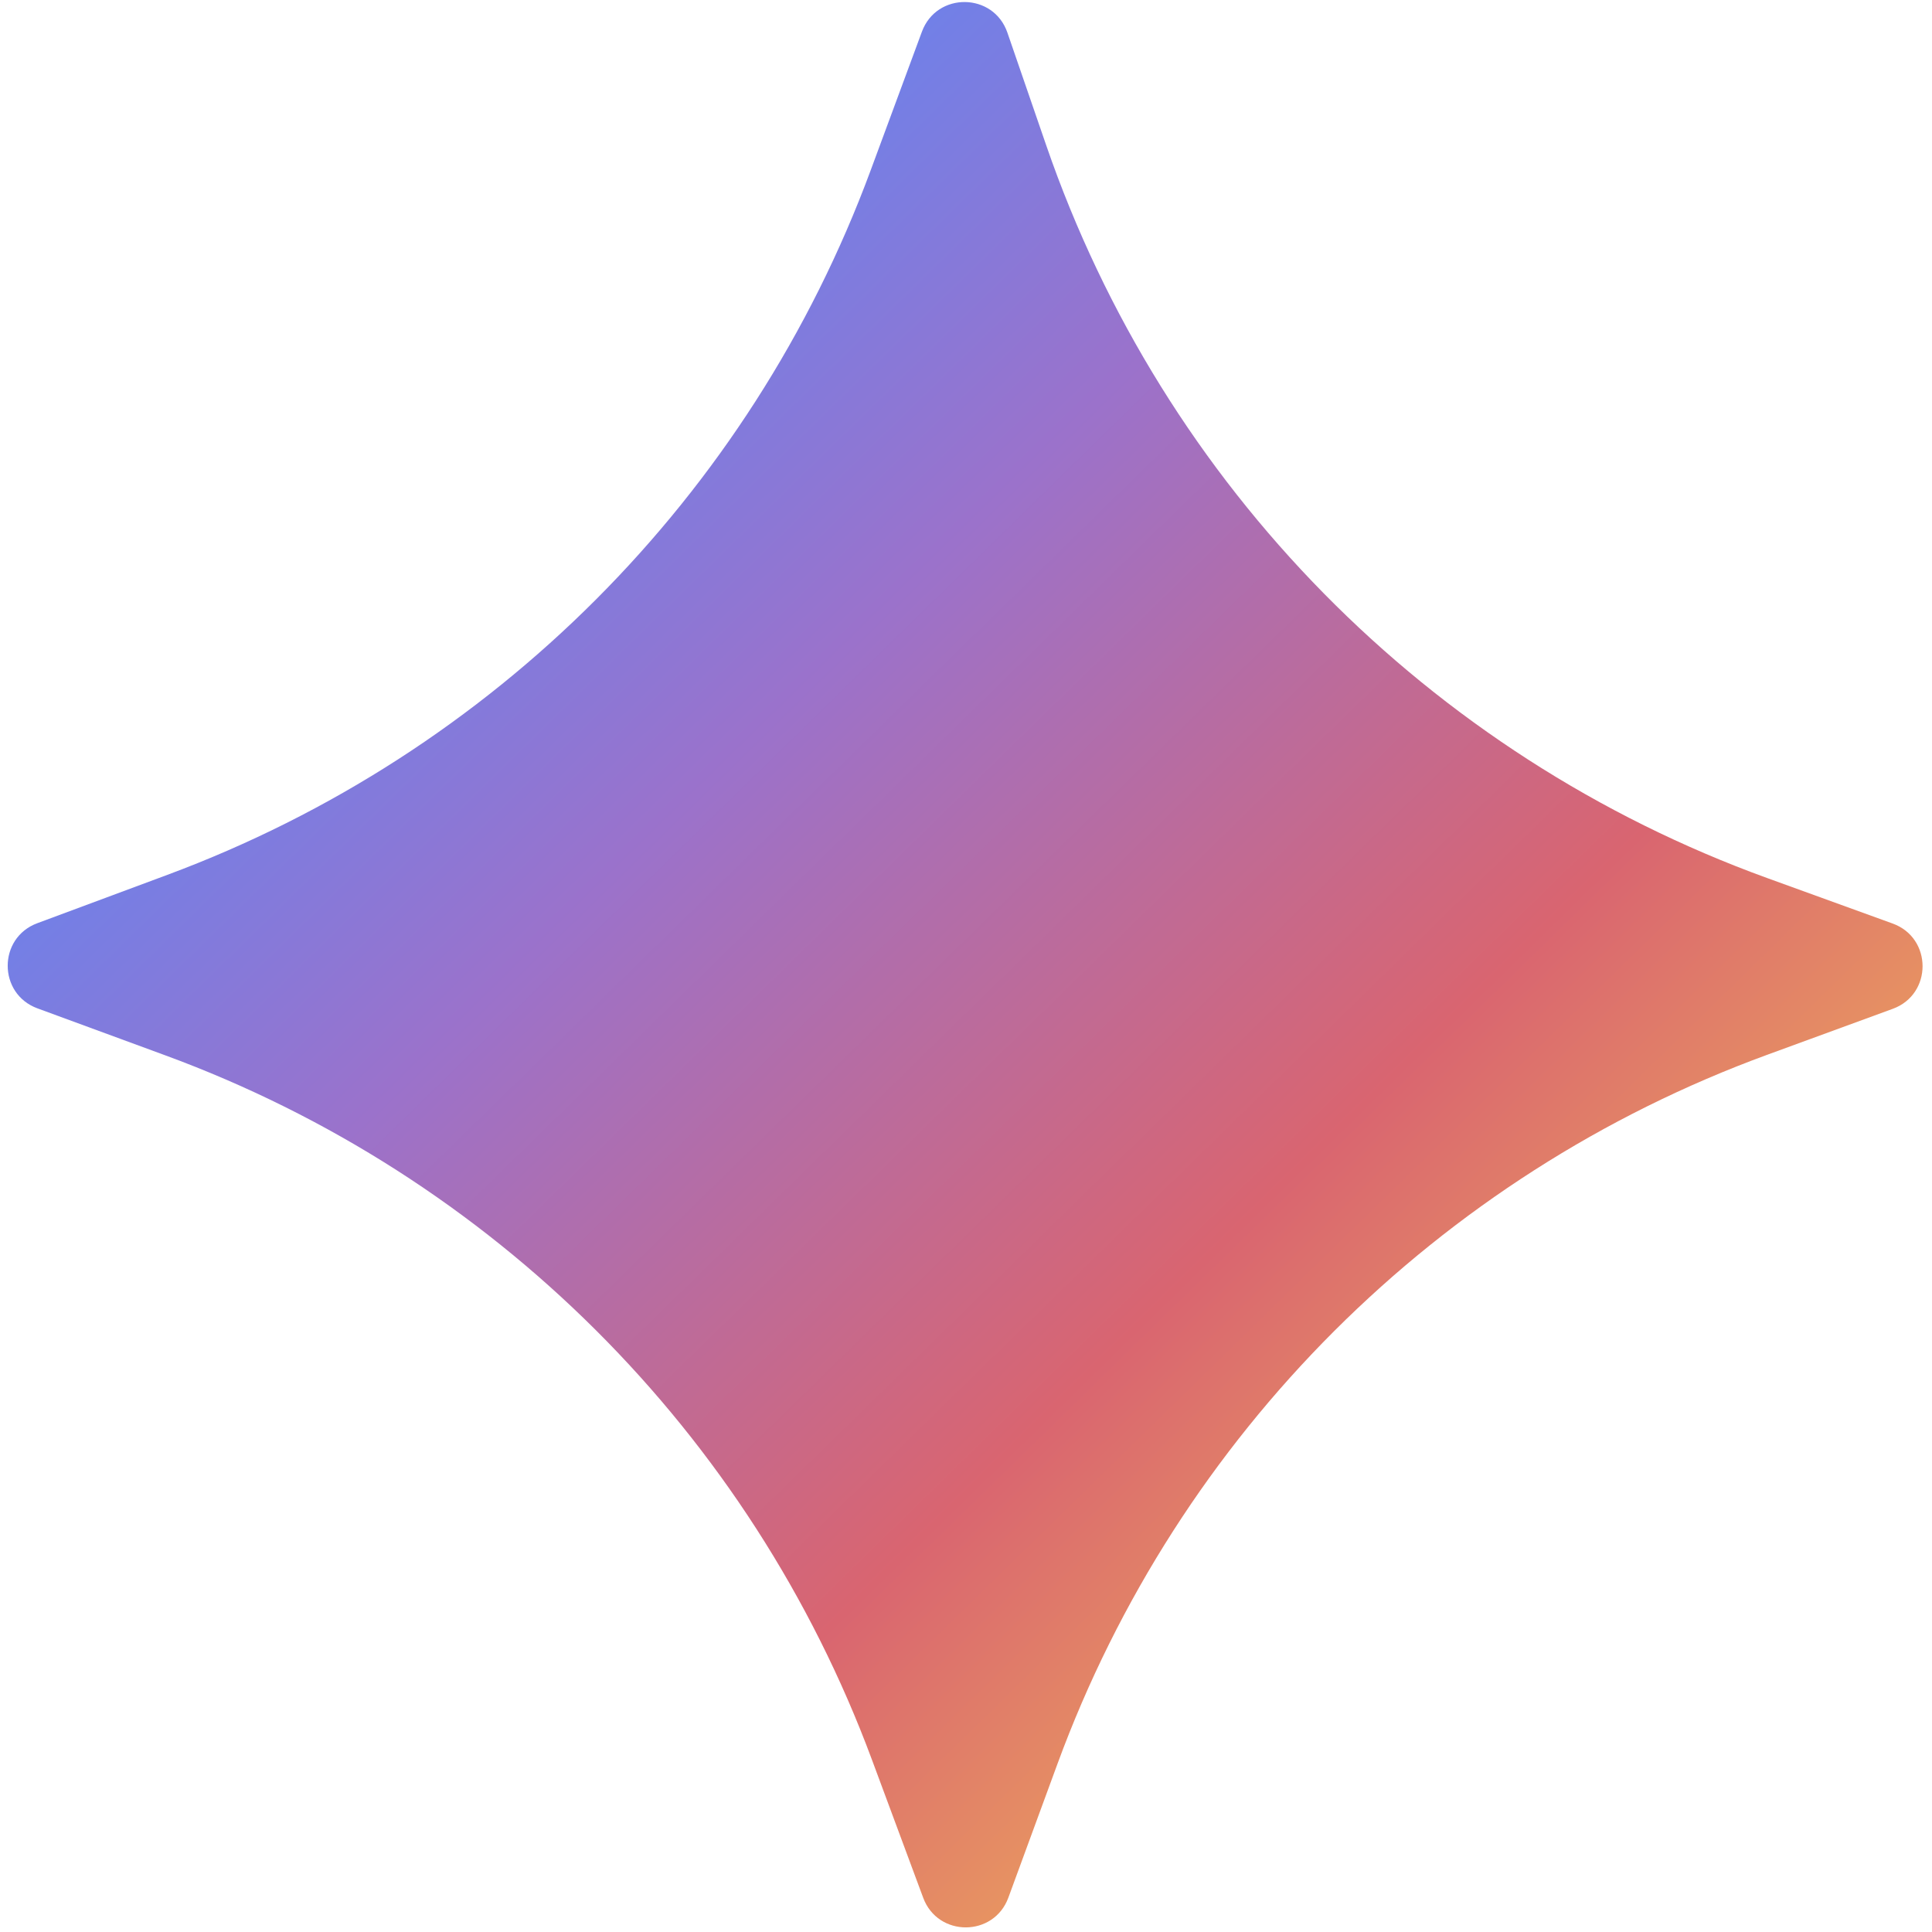
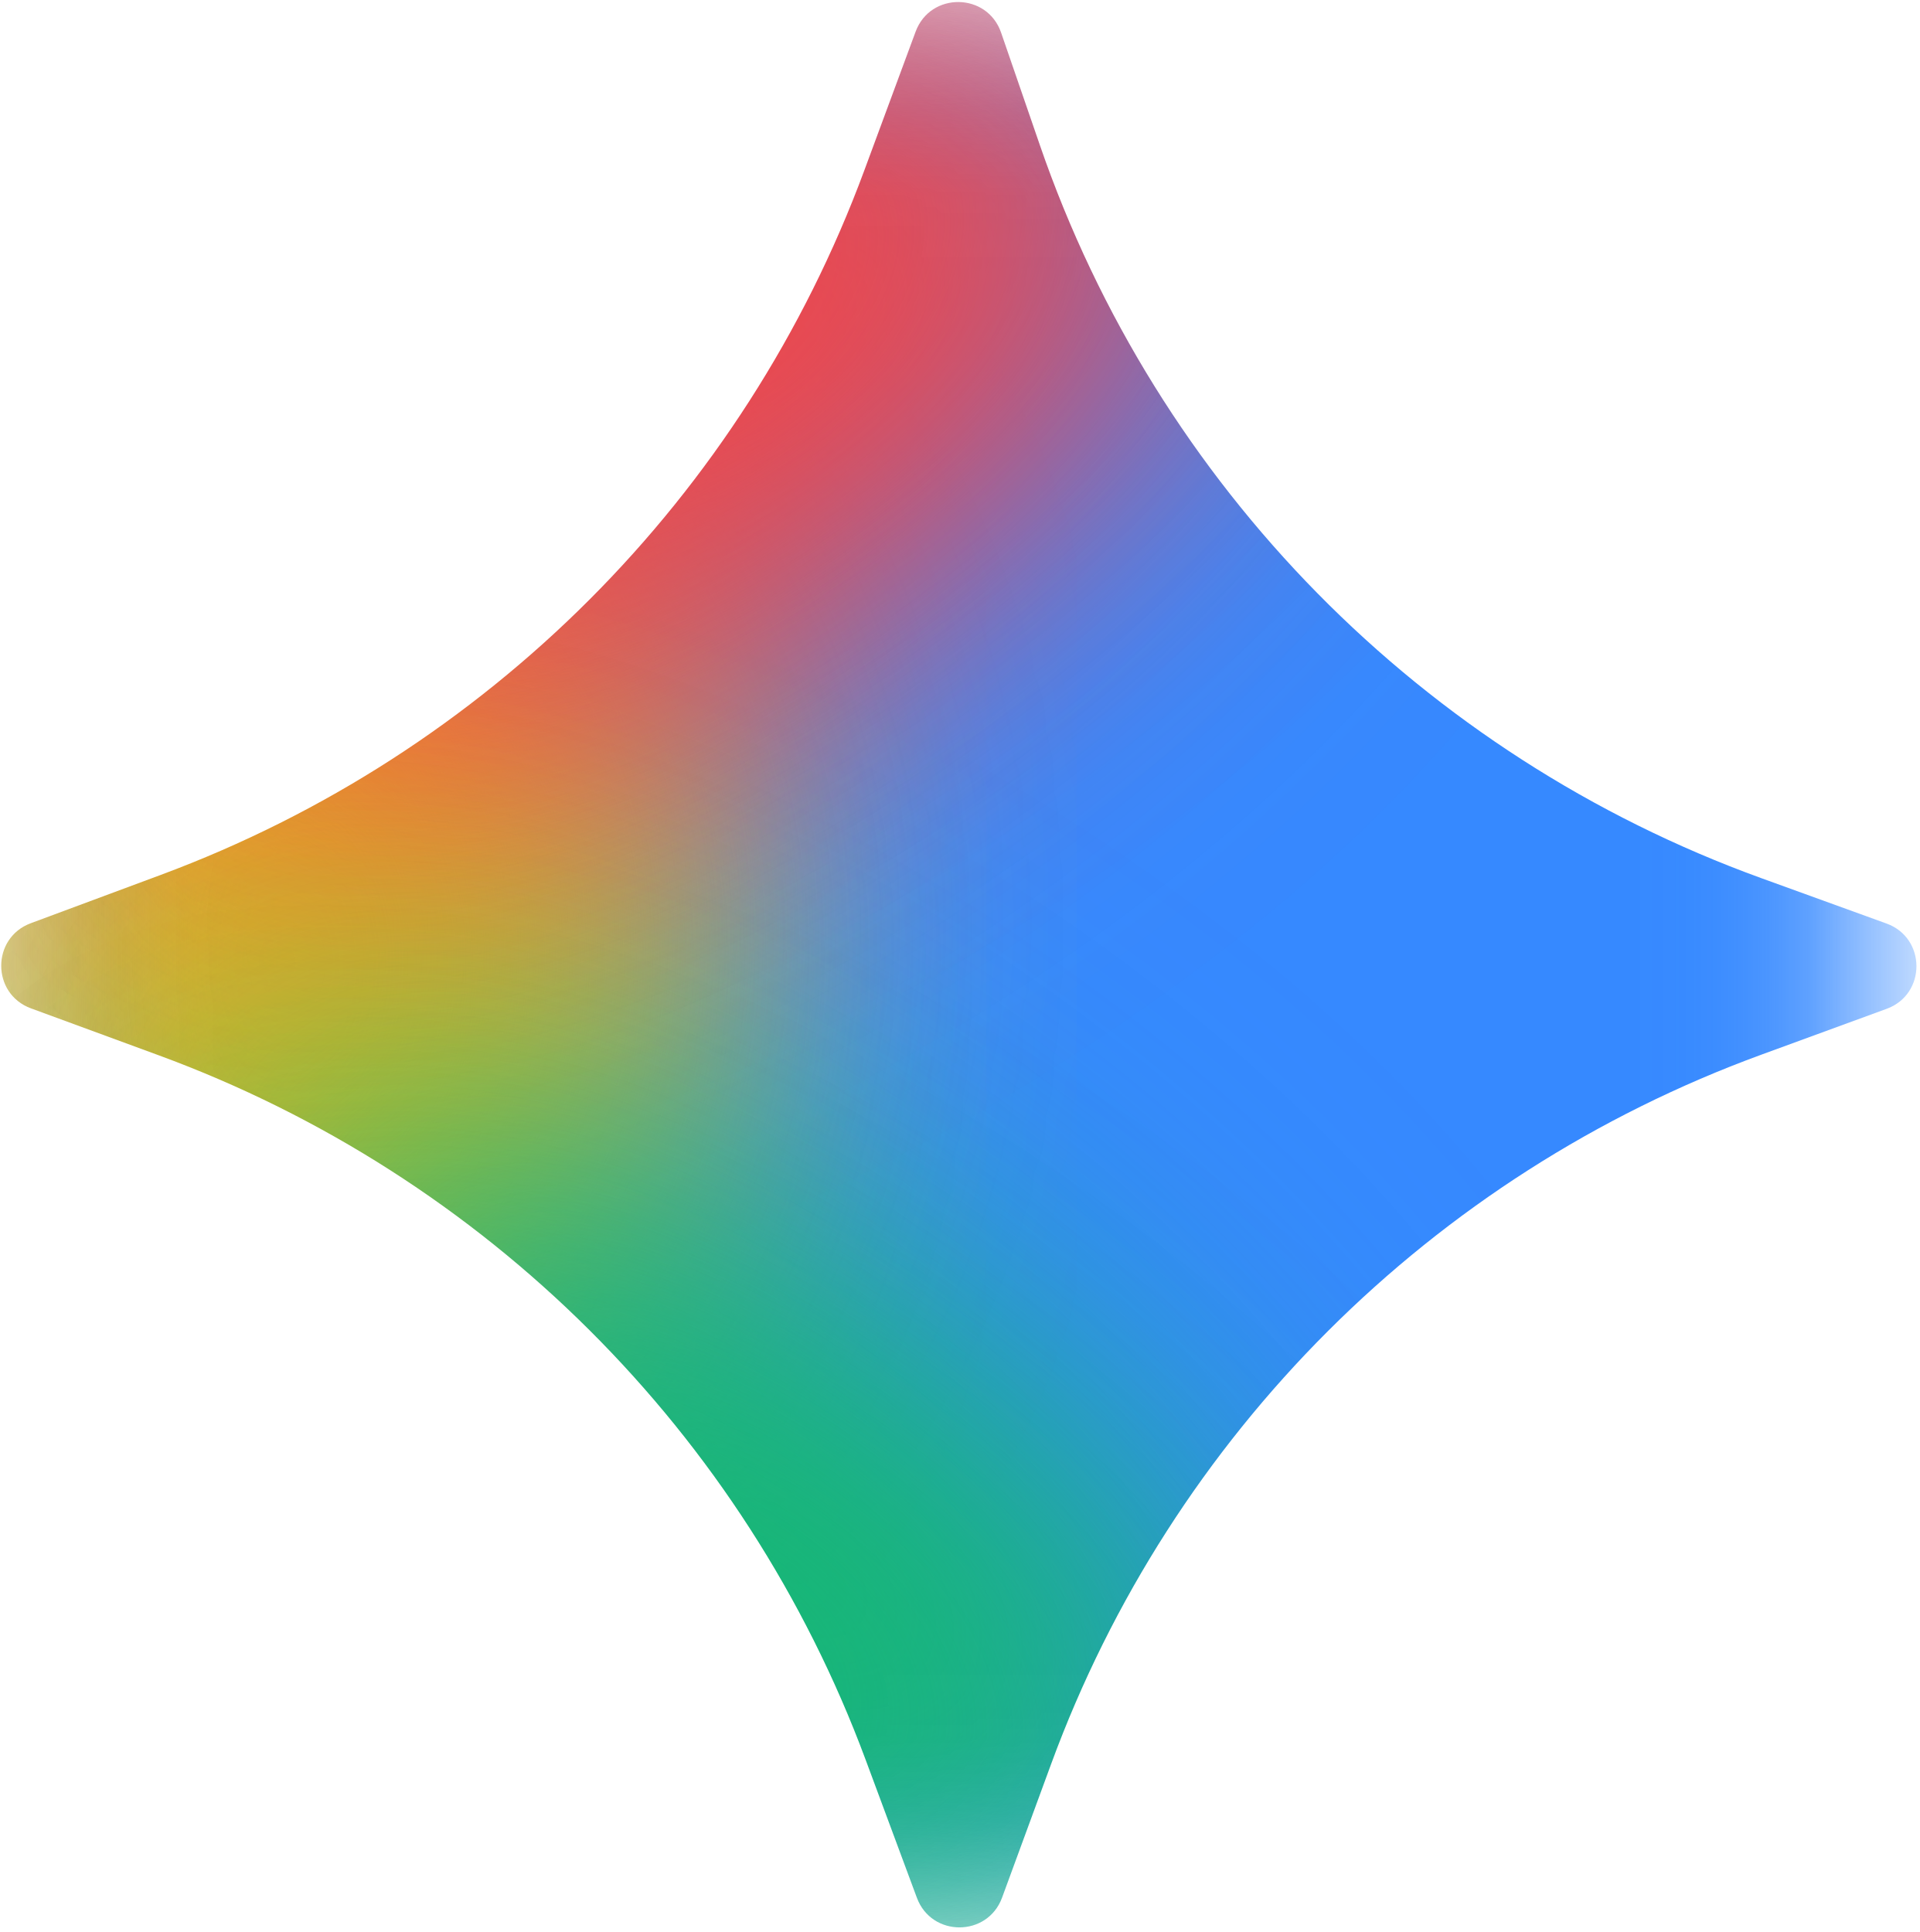
- <svg xmlns="http://www.w3.org/2000/svg" width="1em" height="1em" viewBox="0 0 296 298" fill="none" preserveAspectRatio="xMidYMid meet" focusable="false" aria-hidden="true">
+ <svg xmlns="http://www.w3.org/2000/svg" viewBox="0 0 296 298" width="296" height="298" fill="none">
+   <mask id="a" width="296" height="298" x="0" y="0" maskUnits="userSpaceOnUse" style="mask-type:alpha">
+     <path fill="#3186FF" d="M141.201 4.886c2.282-6.17 11.042-6.071 13.184.148l5.985 17.37a184.004 184.004 0 0 0 111.257 113.049l19.304 6.997c6.143 2.227 6.156 10.91.02 13.155l-19.35 7.082a184.001 184.001 0 0 0-109.495 109.385l-7.573 20.629c-2.241 6.105-10.869 6.121-13.133.025l-7.908-21.296a184 184 0 0 0-109.02-108.658l-19.698-7.239c-6.102-2.243-6.118-10.867-.025-13.132l20.083-7.467A183.998 183.998 0 0 0 133.291 26.28l7.91-21.394Z" />
+   </mask>
+   <g mask="url(#a)">
+     <g filter="url(#b)">
+       <ellipse cx="163" cy="149" fill="#3689FF" rx="196" ry="159" />
+     </g>
+     <g filter="url(#c)">
+       <ellipse cx="33.5" cy="142.5" fill="#F6C013" rx="68.5" ry="72.5" />
+     </g>
+     <g filter="url(#d)">
+       <ellipse cx="19.5" cy="148.5" fill="#F6C013" rx="68.5" ry="72.5" />
+     </g>
+     <g filter="url(#e)">
+       <path fill="#FA4340" d="M194 10.5C172 82.5 65.5 134.333 22.5 135L144-66l50 76.5Z" />
+     </g>
+     <g filter="url(#f)">
+       <path fill="#FA4340" d="M190.5-12.5C168.5 59.5 62 111.333 19 112L140.5-89l50 76.5Z" />
+     </g>
+     <g filter="url(#g)">
+       <path fill="#14BB69" d="M194.5 279.5C172.5 207.5 66 155.667 23 155l121.5 201 50-76.5Z" />
+     </g>
+     <g filter="url(#h)">
+       <path fill="#14BB69" d="M196.5 320.5C174.5 248.5 68 196.667 25 196l121.5 201 50-76.5Z" />
+     </g>
+   </g>
  <defs>
-     <linearGradient id="portfolio-gemini-gradient" x1="35" y1="35" x2="260" y2="265" gradientUnits="userSpaceOnUse">
-       <stop stop-color="#4E8CFF" />
-       <stop offset="0.35" stop-color="#9B72CB" />
-       <stop offset="0.68" stop-color="#D96570" />
-       <stop offset="1" stop-color="#F6C453" />
-     </linearGradient>
+     <filter id="b" width="464" height="390" x="-69" y="-46" color-interpolation-filters="sRGB" filterUnits="userSpaceOnUse">
+       <feFlood flood-opacity="0" result="BackgroundImageFix" />
+       <feBlend in="SourceGraphic" in2="BackgroundImageFix" result="shape" />
+       <feGaussianBlur result="effect1_foregroundBlur_69_17998" stdDeviation="18" />
+     </filter>
+     <filter id="c" width="265" height="273" x="-99" y="6" color-interpolation-filters="sRGB" filterUnits="userSpaceOnUse">
+       <feFlood flood-opacity="0" result="BackgroundImageFix" />
+       <feBlend in="SourceGraphic" in2="BackgroundImageFix" result="shape" />
+       <feGaussianBlur result="effect1_foregroundBlur_69_17998" stdDeviation="32" />
+     </filter>
+     <filter id="d" width="265" height="273" x="-113" y="12" color-interpolation-filters="sRGB" filterUnits="userSpaceOnUse">
+       <feFlood flood-opacity="0" result="BackgroundImageFix" />
+       <feBlend in="SourceGraphic" in2="BackgroundImageFix" result="shape" />
+       <feGaussianBlur result="effect1_foregroundBlur_69_17998" stdDeviation="32" />
+     </filter>
+     <filter id="e" width="299.5" height="329" x="-41.5" y="-130" color-interpolation-filters="sRGB" filterUnits="userSpaceOnUse">
+       <feFlood flood-opacity="0" result="BackgroundImageFix" />
+       <feBlend in="SourceGraphic" in2="BackgroundImageFix" result="shape" />
+       <feGaussianBlur result="effect1_foregroundBlur_69_17998" stdDeviation="32" />
+     </filter>
+     <filter id="f" width="299.5" height="329" x="-45" y="-153" color-interpolation-filters="sRGB" filterUnits="userSpaceOnUse">
+       <feFlood flood-opacity="0" result="BackgroundImageFix" />
+       <feBlend in="SourceGraphic" in2="BackgroundImageFix" result="shape" />
+       <feGaussianBlur result="effect1_foregroundBlur_69_17998" stdDeviation="32" />
+     </filter>
+     <filter id="g" width="299.5" height="329" x="-41" y="91" color-interpolation-filters="sRGB" filterUnits="userSpaceOnUse">
+       <feFlood flood-opacity="0" result="BackgroundImageFix" />
+       <feBlend in="SourceGraphic" in2="BackgroundImageFix" result="shape" />
+       <feGaussianBlur result="effect1_foregroundBlur_69_17998" stdDeviation="32" />
+     </filter>
+     <filter id="h" width="299.5" height="329" x="-39" y="132" color-interpolation-filters="sRGB" filterUnits="userSpaceOnUse">
+       <feFlood flood-opacity="0" result="BackgroundImageFix" />
+       <feBlend in="SourceGraphic" in2="BackgroundImageFix" result="shape" />
+       <feGaussianBlur result="effect1_foregroundBlur_69_17998" stdDeviation="32" />
+     </filter>
  </defs>
-   <path fill="url(#portfolio-gemini-gradient)" d="M141.201 4.886c2.282-6.17 11.042-6.071 13.184.148l5.985 17.37a184.004 184.004 0 0 0 111.257 113.049l19.304 6.997c6.143 2.227 6.156 10.91.02 13.155l-19.35 7.082a184.001 184.001 0 0 0-109.495 109.385l-7.573 20.629c-2.241 6.105-10.869 6.121-13.133.025l-7.908-21.296a184 184 0 0 0-109.02-108.658l-19.698-7.239c-6.102-2.243-6.118-10.867-.025-13.132l20.083-7.467A183.998 183.998 0 0 0 133.291 26.28l7.91-21.394Z" />
</svg>
